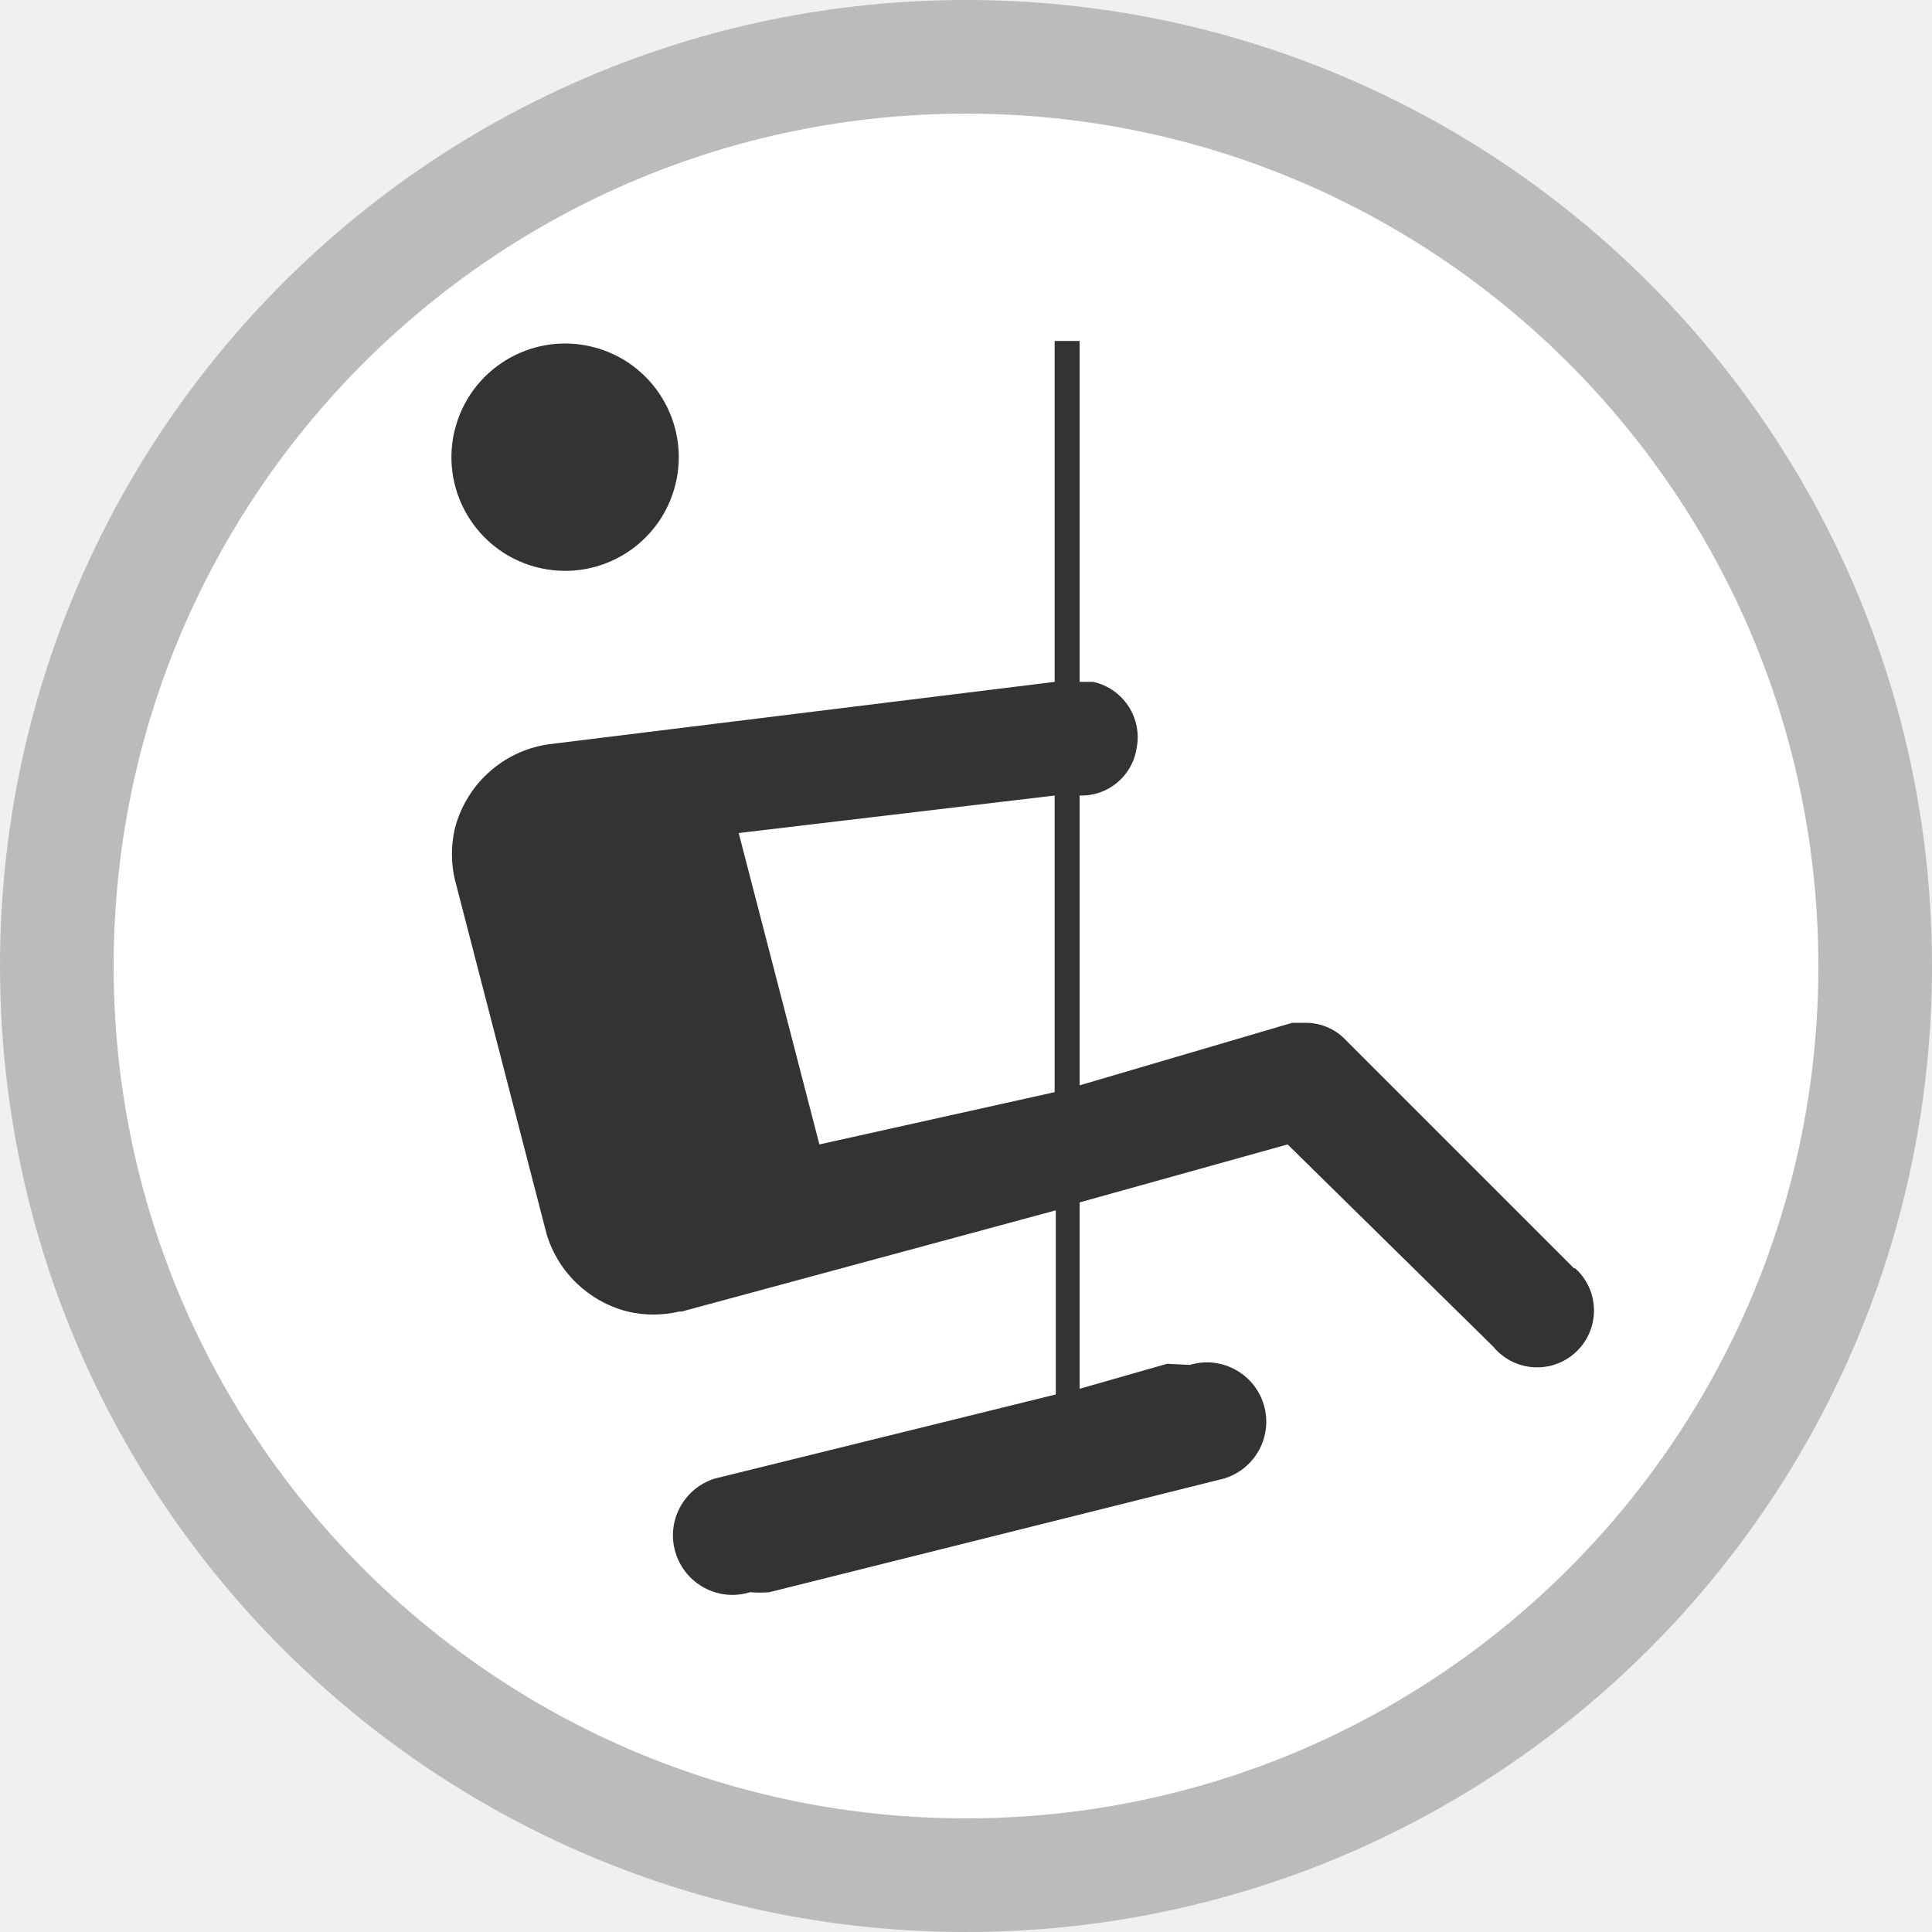
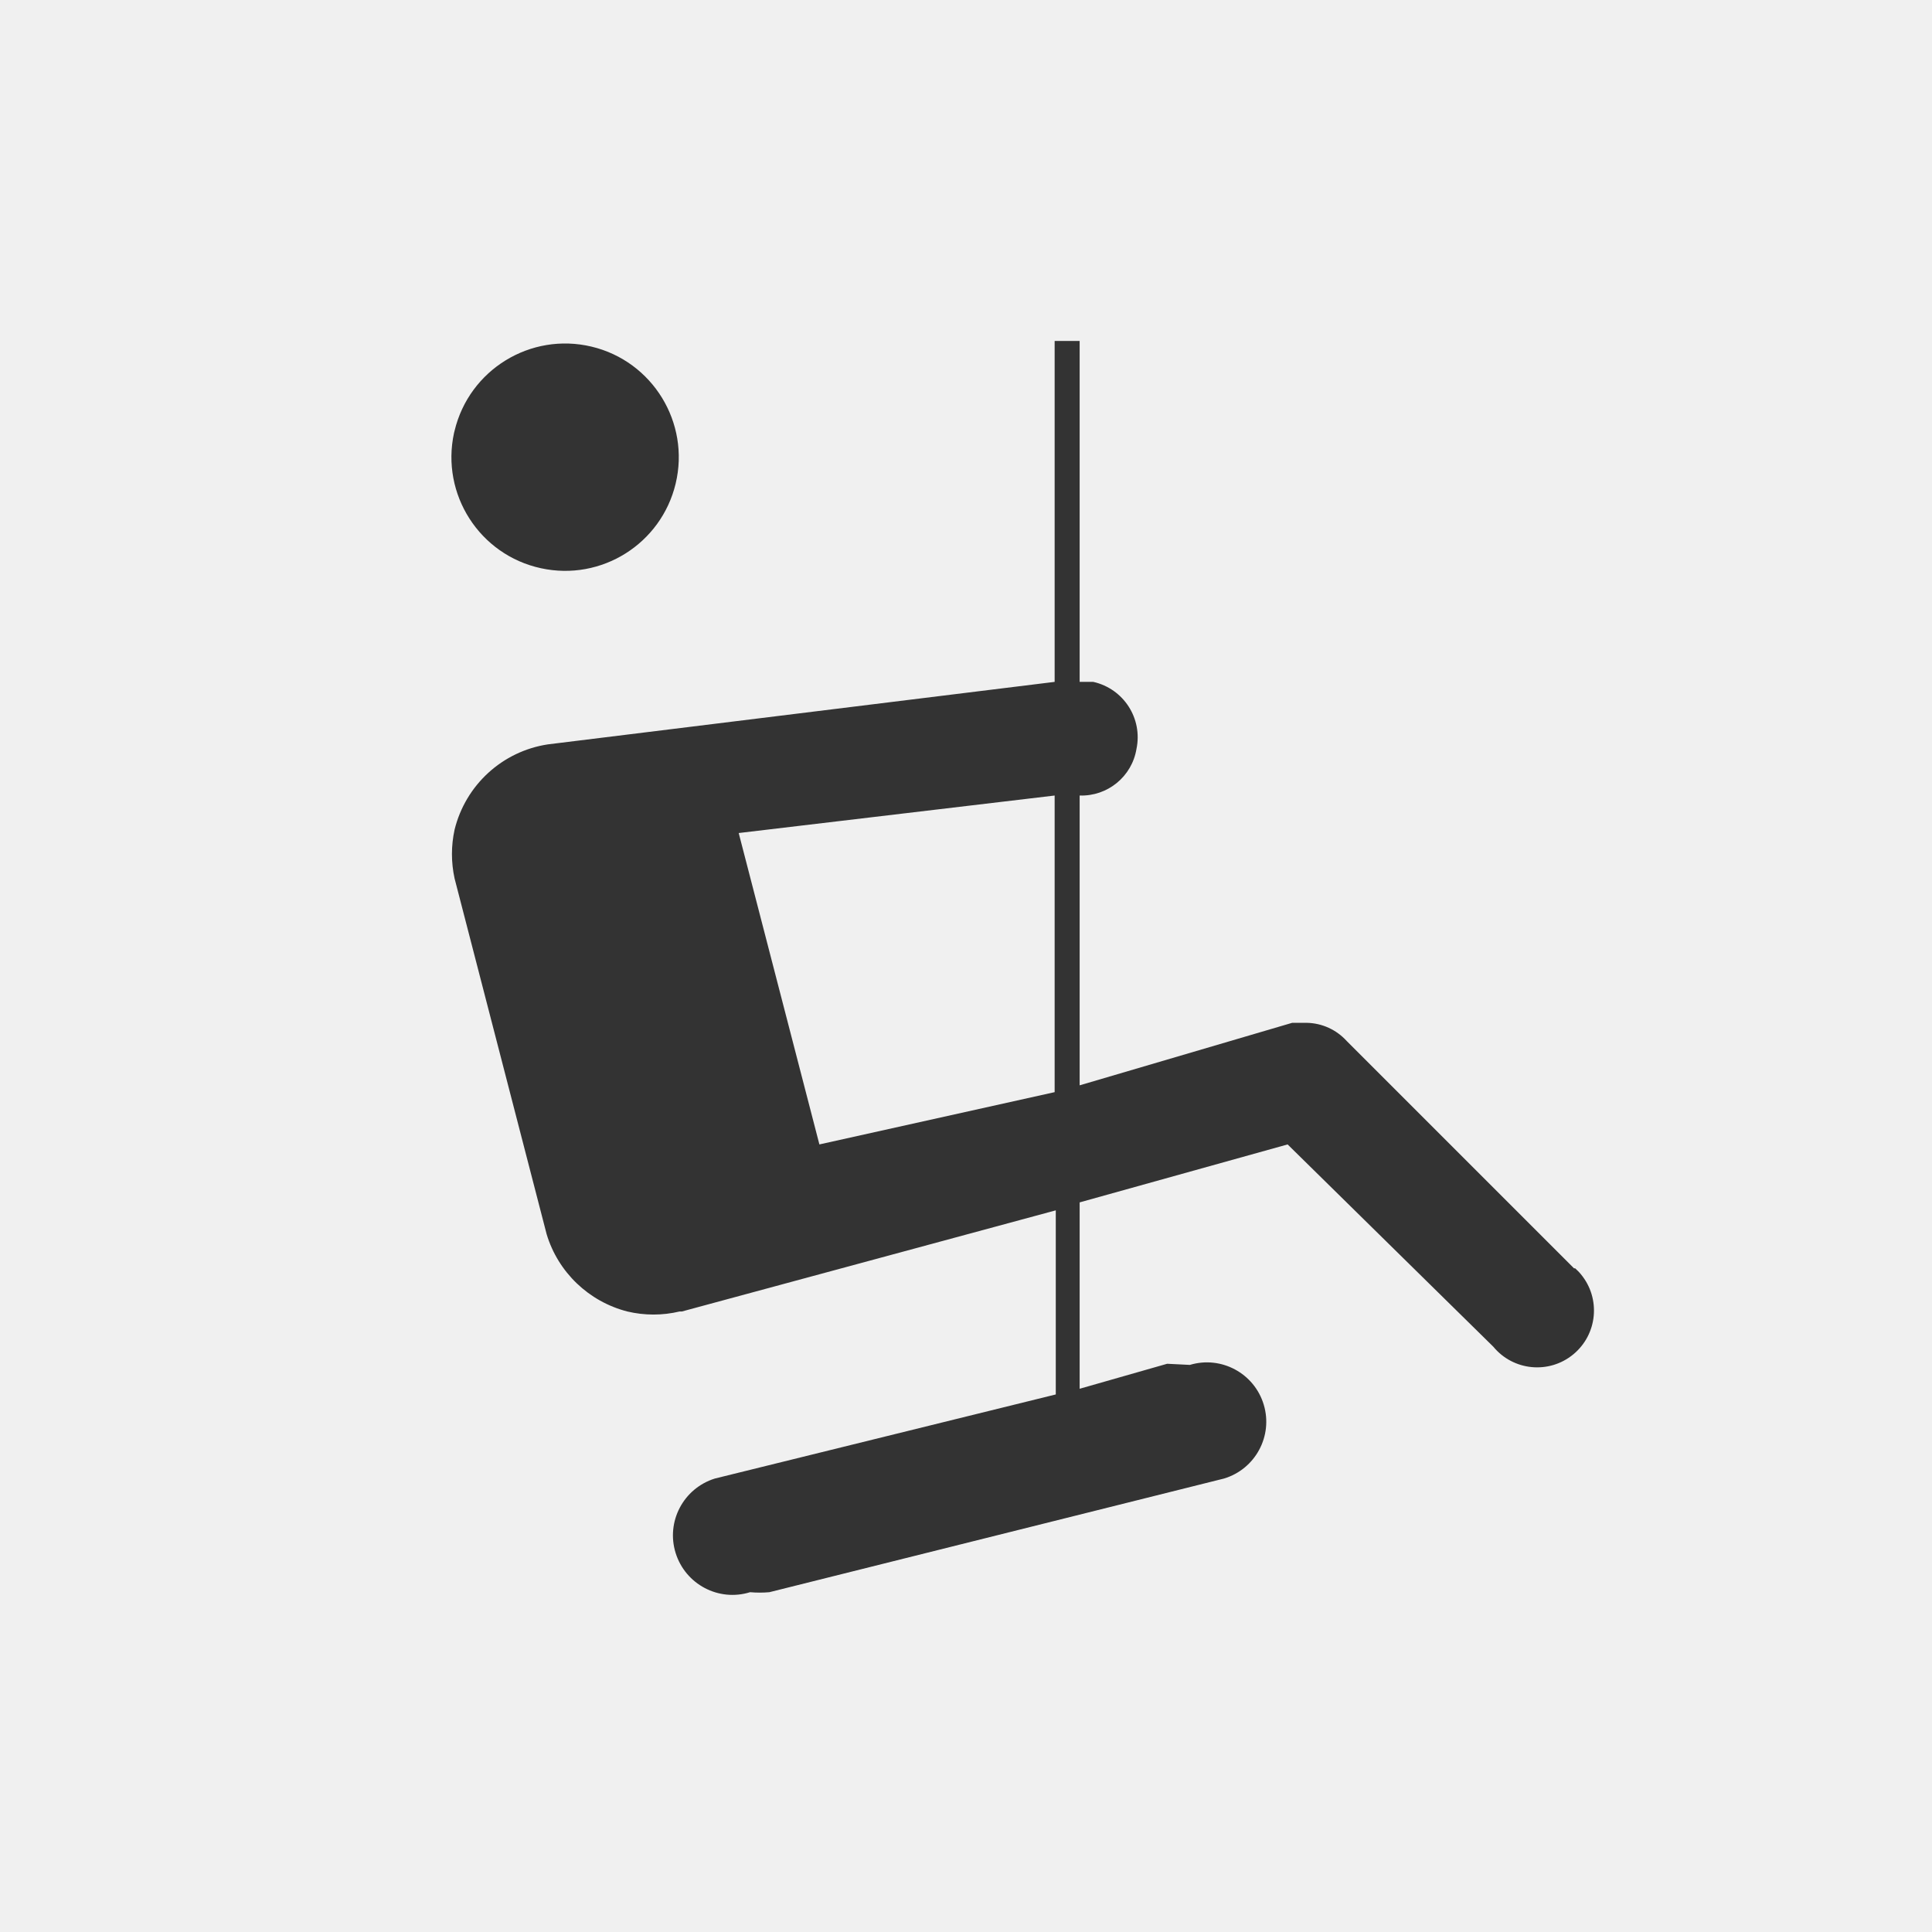
<svg xmlns="http://www.w3.org/2000/svg" viewBox="0 0 17 17" height="17" width="17">
  <rect fill="none" x="0" y="0" width="17" height="17" />
-   <rect x="1" y="1" rx="7.5" ry="7.5" width="15" height="15" stroke="#bbb" style="stroke-linejoin:round;stroke-miterlimit:4;" fill="#bbb" stroke-width="2" />
-   <rect x="1" y="1" width="15" height="15" rx="7.5" ry="7.5" fill="#fff" />
  <path fill="#333" transform="translate(3 3)" d="M1,0.79c0.129-0.537,0.668-0.868,1.205-0.74S3.074,0.719,2.945,1.256C2.818,1.785,2.292,2.116,1.76,2  C1.22,1.883,0.878,1.35,0.995,0.81C0.997,0.803,0.998,0.797,1,0.79z M10.85,8.16L10.85,8.16l-2-2l0,0  C8.76,6.061,8.634,6.003,8.5,6H8.37l0,0L6.5,6.55V4l0,0C6.746,4.008,6.96,3.833,7,3.59C7.056,3.322,6.887,3.06,6.62,3H6.5  V0H6.28v3L1.82,3.55l0,0C1.42,3.611,1.097,3.907,1,4.3C0.969,4.442,0.969,4.588,1,4.73l0,0l0.81,3.13l0,0  c0.101,0.335,0.371,0.593,0.71,0.68c0.151,0.036,0.309,0.036,0.46,0H3l3.29-0.89v1.62l-3,0.74l0,0  c-0.276,0.086-0.431,0.379-0.345,0.655c0.086,0.276,0.379,0.431,0.655,0.345c0.057,0.005,0.113,0.005,0.17,0l4-1  c0.276-0.083,0.433-0.374,0.35-0.65C8.037,9.084,7.746,8.927,7.47,9.01L7.27,9L6.5,9.22V7.58l1.83-0.51l1.81,1.78l0,0  c0.176,0.213,0.491,0.243,0.704,0.067c0.213-0.176,0.243-0.491,0.067-0.704C10.896,8.194,10.878,8.177,10.86,8.16  H10.85z M6.28,6.61L4.21,7.07L3.5,4.33L6.28,4V6.61z" />
</svg>
